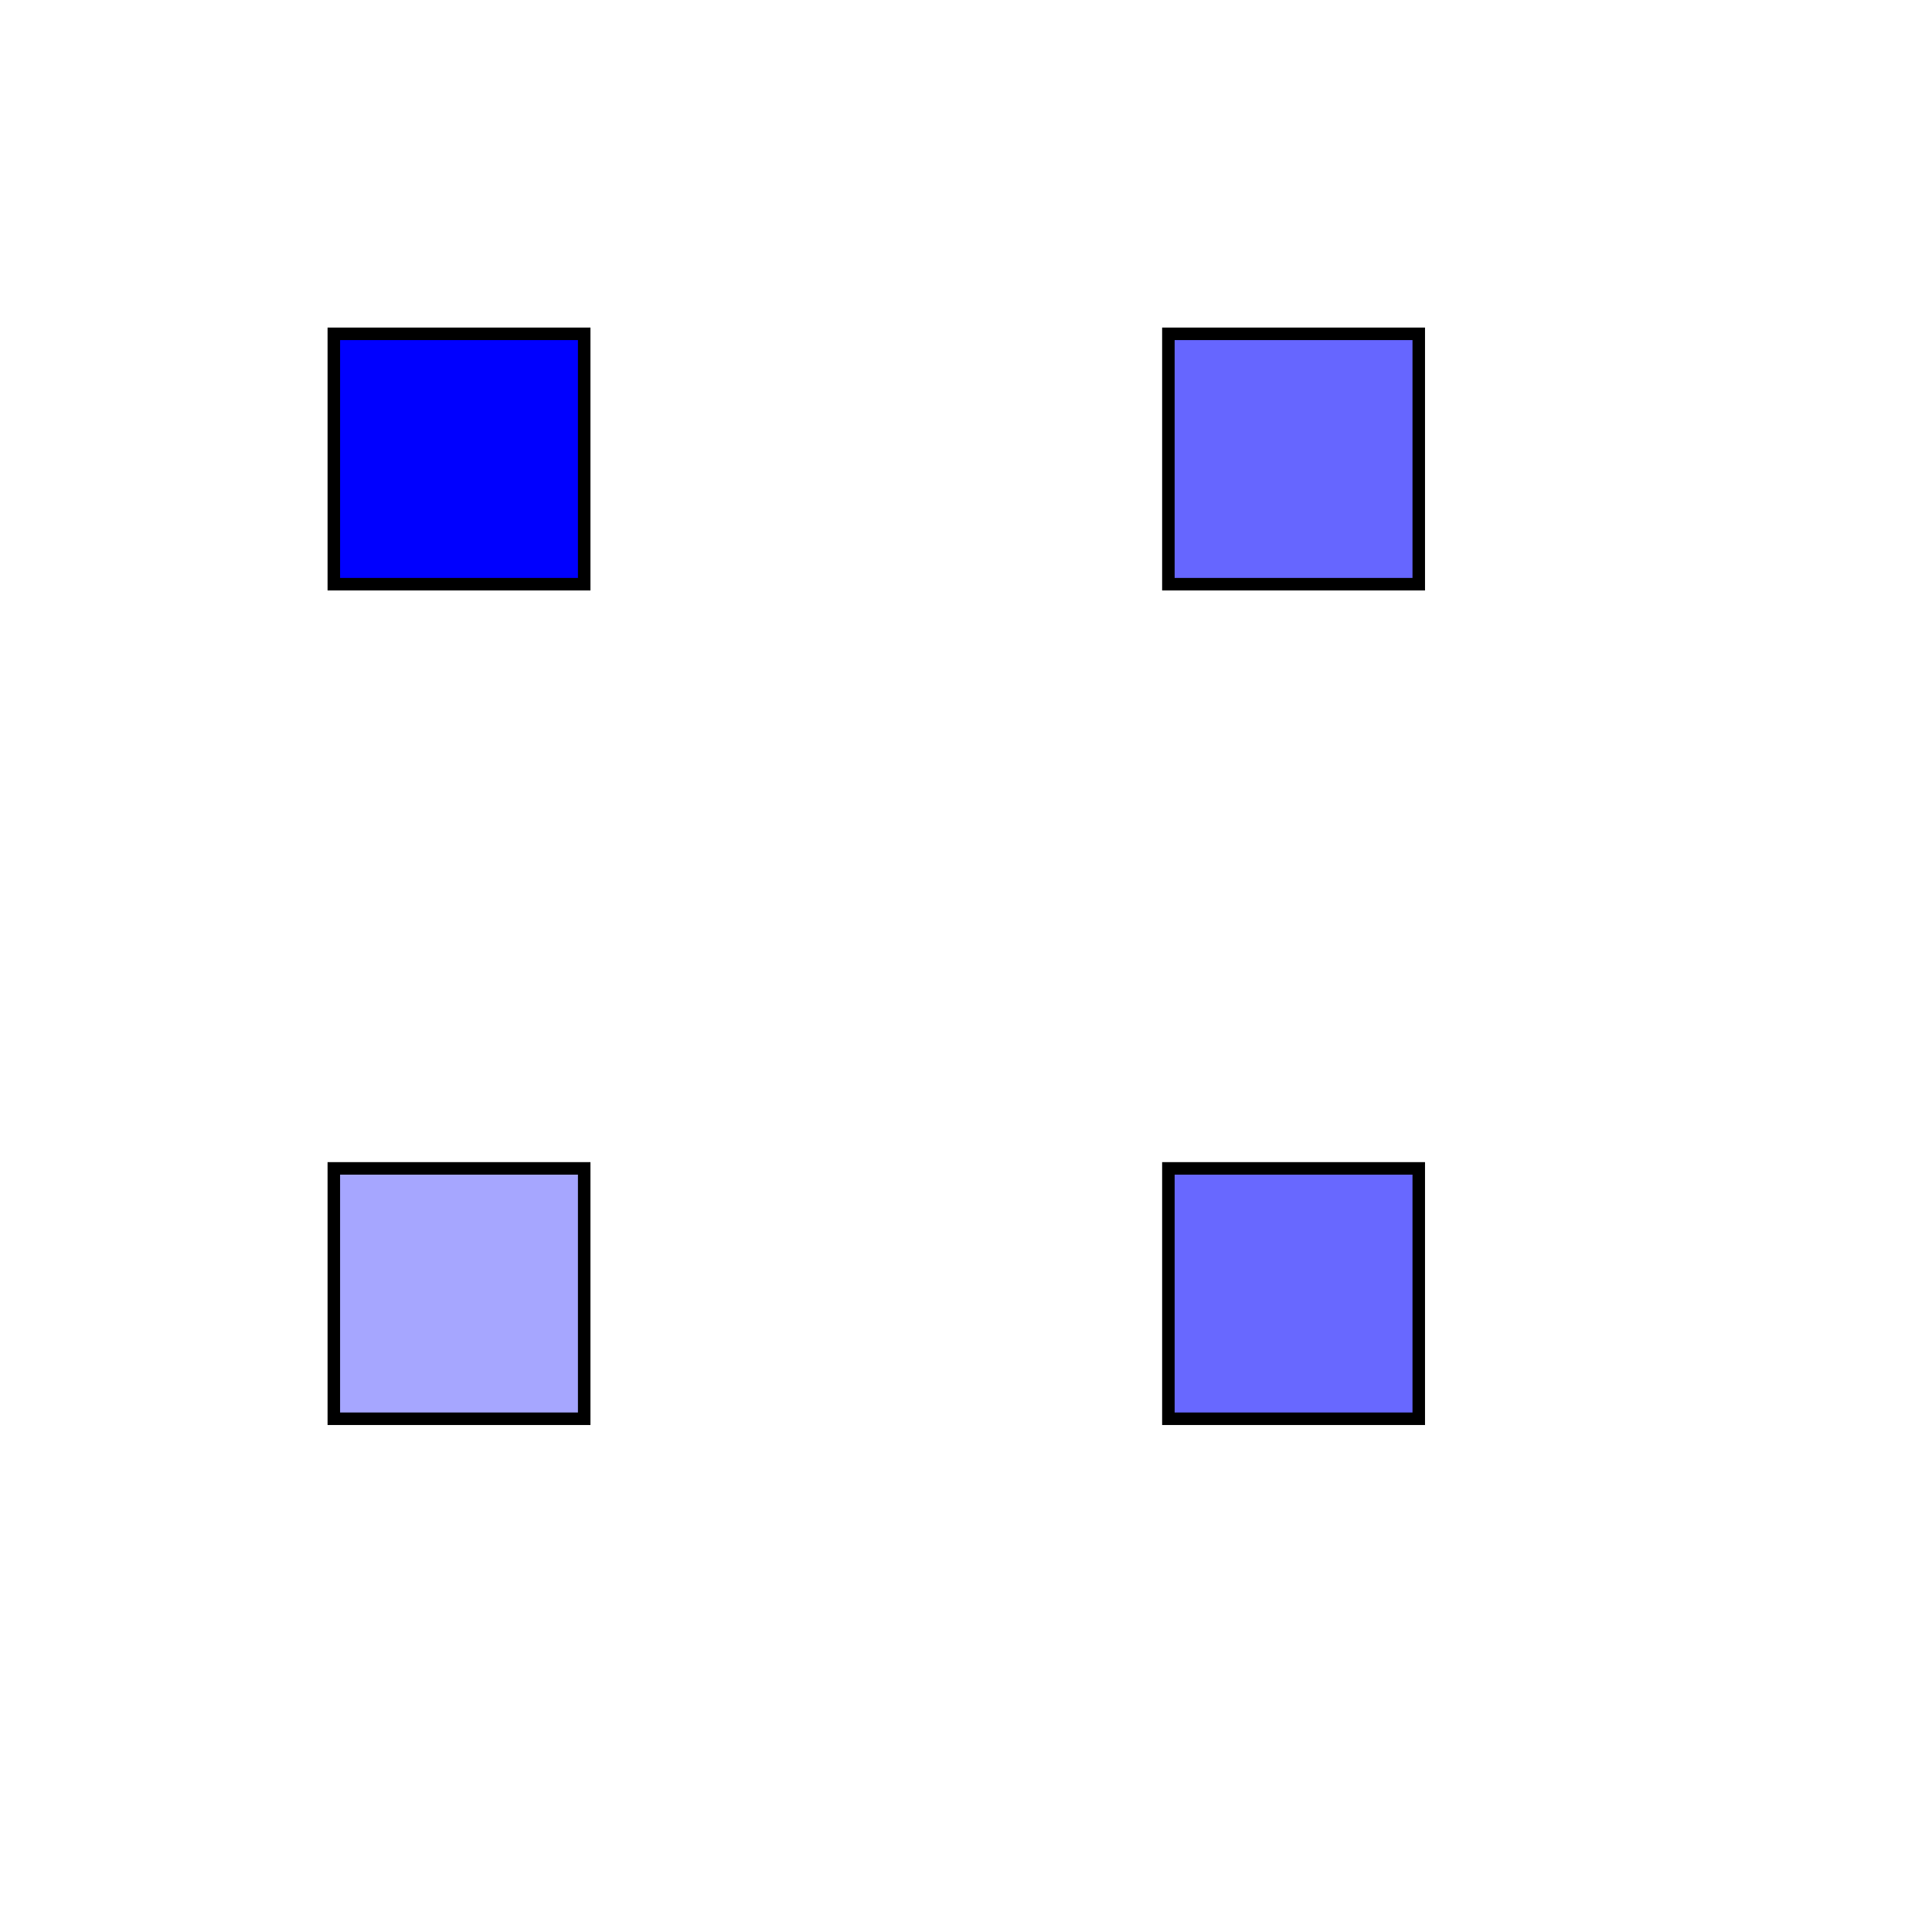
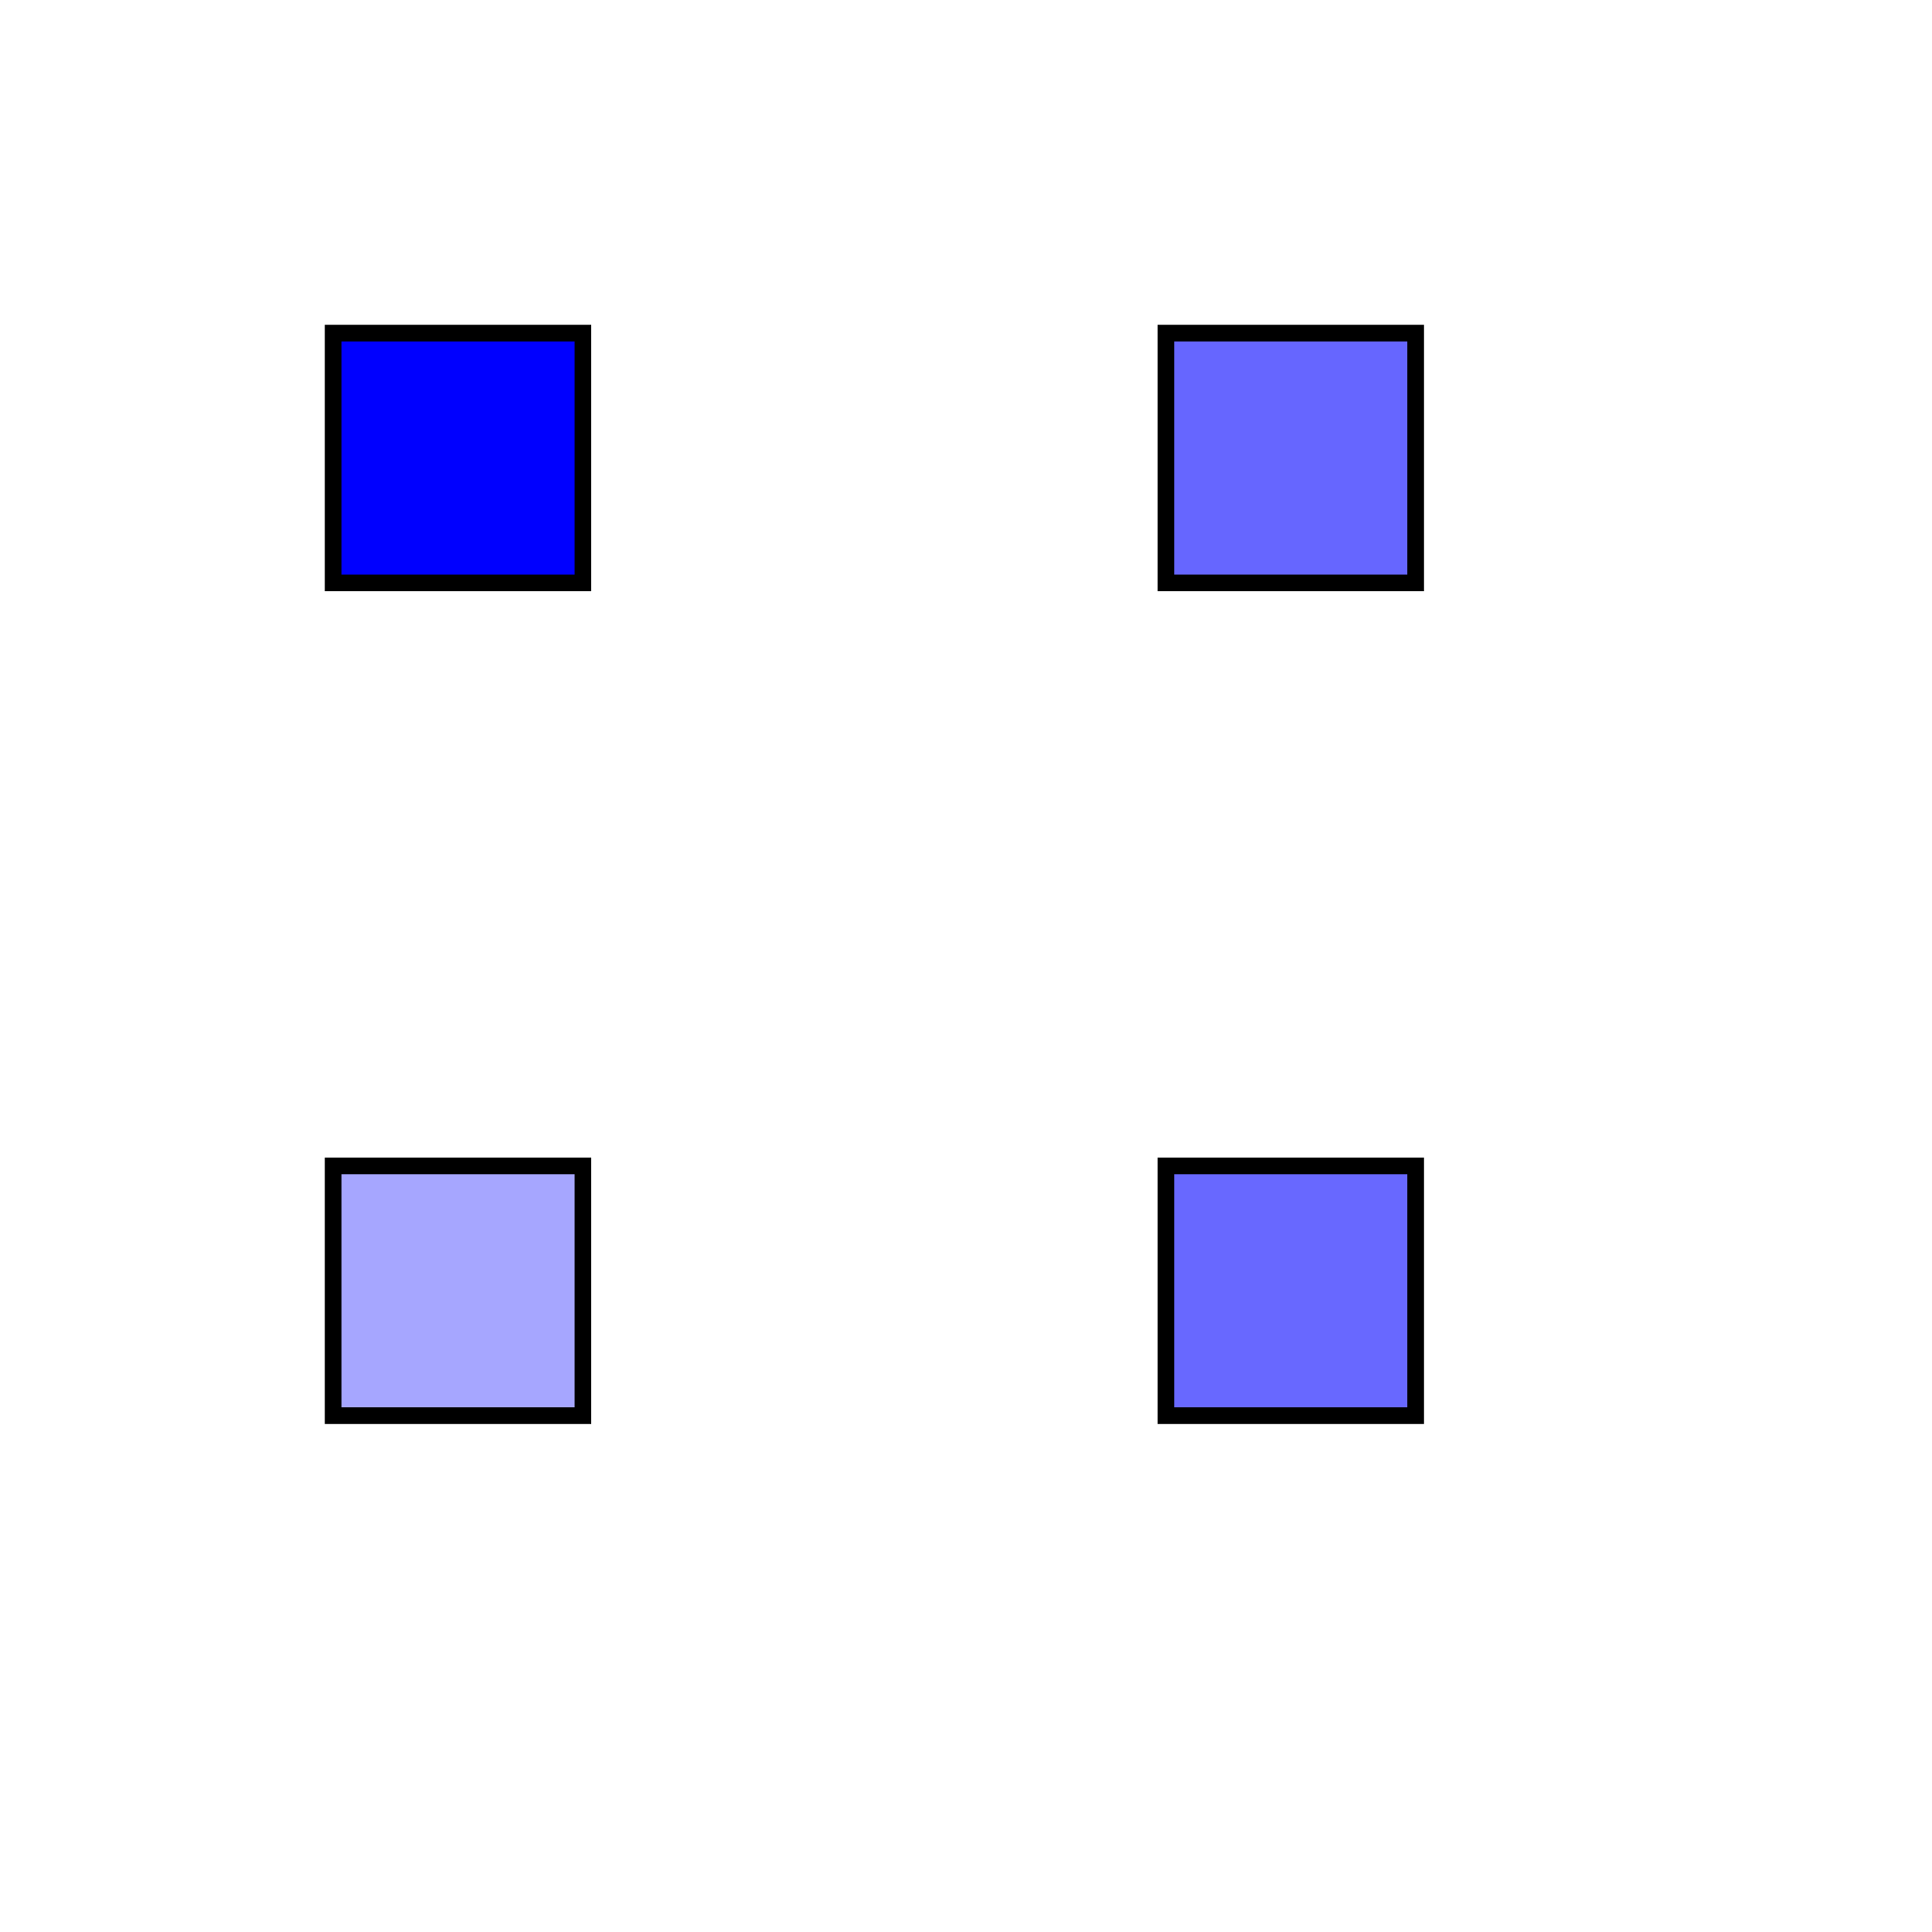
<svg xmlns="http://www.w3.org/2000/svg">
  <style>
    rect { fill: blue; stroke: black; }
  </style>
-   <rect x="20pt" y="20pt" width="15pt" height="15pt" style="fill-opacity: 1">
+   <rect x="20px" y="20px" width="15px" height="15px" style="fill-opacity: 1">
  </rect>
-   <rect x="70pt" y="20pt" width="15pt" height="15pt" style="fill-opacity: 0.6">
+   <rect x="70px" y="20px" width="15px" height="15px" style="fill-opacity: 0.6">
  </rect>
-   <rect x="120pt" y="20pt" width="15pt" height="15pt" style="fill-opacity: 0.3">
+   <rect x="120px" y="20px" width="15px" height="15px" style="fill-opacity: 0.3">
  </rect>
-   <rect x="20pt" y="70pt" width="15pt" height="15pt" style="fill-opacity: 0.35">
+   <rect x="20px" y="70px" width="15px" height="15px" style="fill-opacity: 0.35">
  </rect>
-   <rect x="70pt" y="70pt" width="15pt" height="15pt" style="fill-opacity: 0.59">
+   <rect x="70px" y="70px" width="15px" height="15px" style="fill-opacity: 0.59">
  </rect>
-   <rect x="120pt" y="70pt" width="15pt" height="15pt" style="fill-opacity: 0.8">
+   <rect x="120px" y="70px" width="15px" height="15px" style="fill-opacity: 0.8">
  </rect>
-   <rect x="20pt" y="120pt" width="15pt" height="15pt" style="fill-opacity: 0.7">
+   <rect x="20px" y="120px" width="15px" height="15px" style="fill-opacity: 0.7">
  </rect>
-   <rect x="70pt" y="120pt" width="15pt" height="15pt" style="fill-opacity: 0.3">
+   <rect x="70px" y="120px" width="15px" height="15px" style="fill-opacity: 0.3">
  </rect>
-   <rect x="120pt" y="120pt" width="15pt" height="15pt" style="fill-opacity: 0.3">
+   <rect x="120px" y="120px" width="15px" height="15px" style="fill-opacity: 0.3">
  </rect>
</svg>
